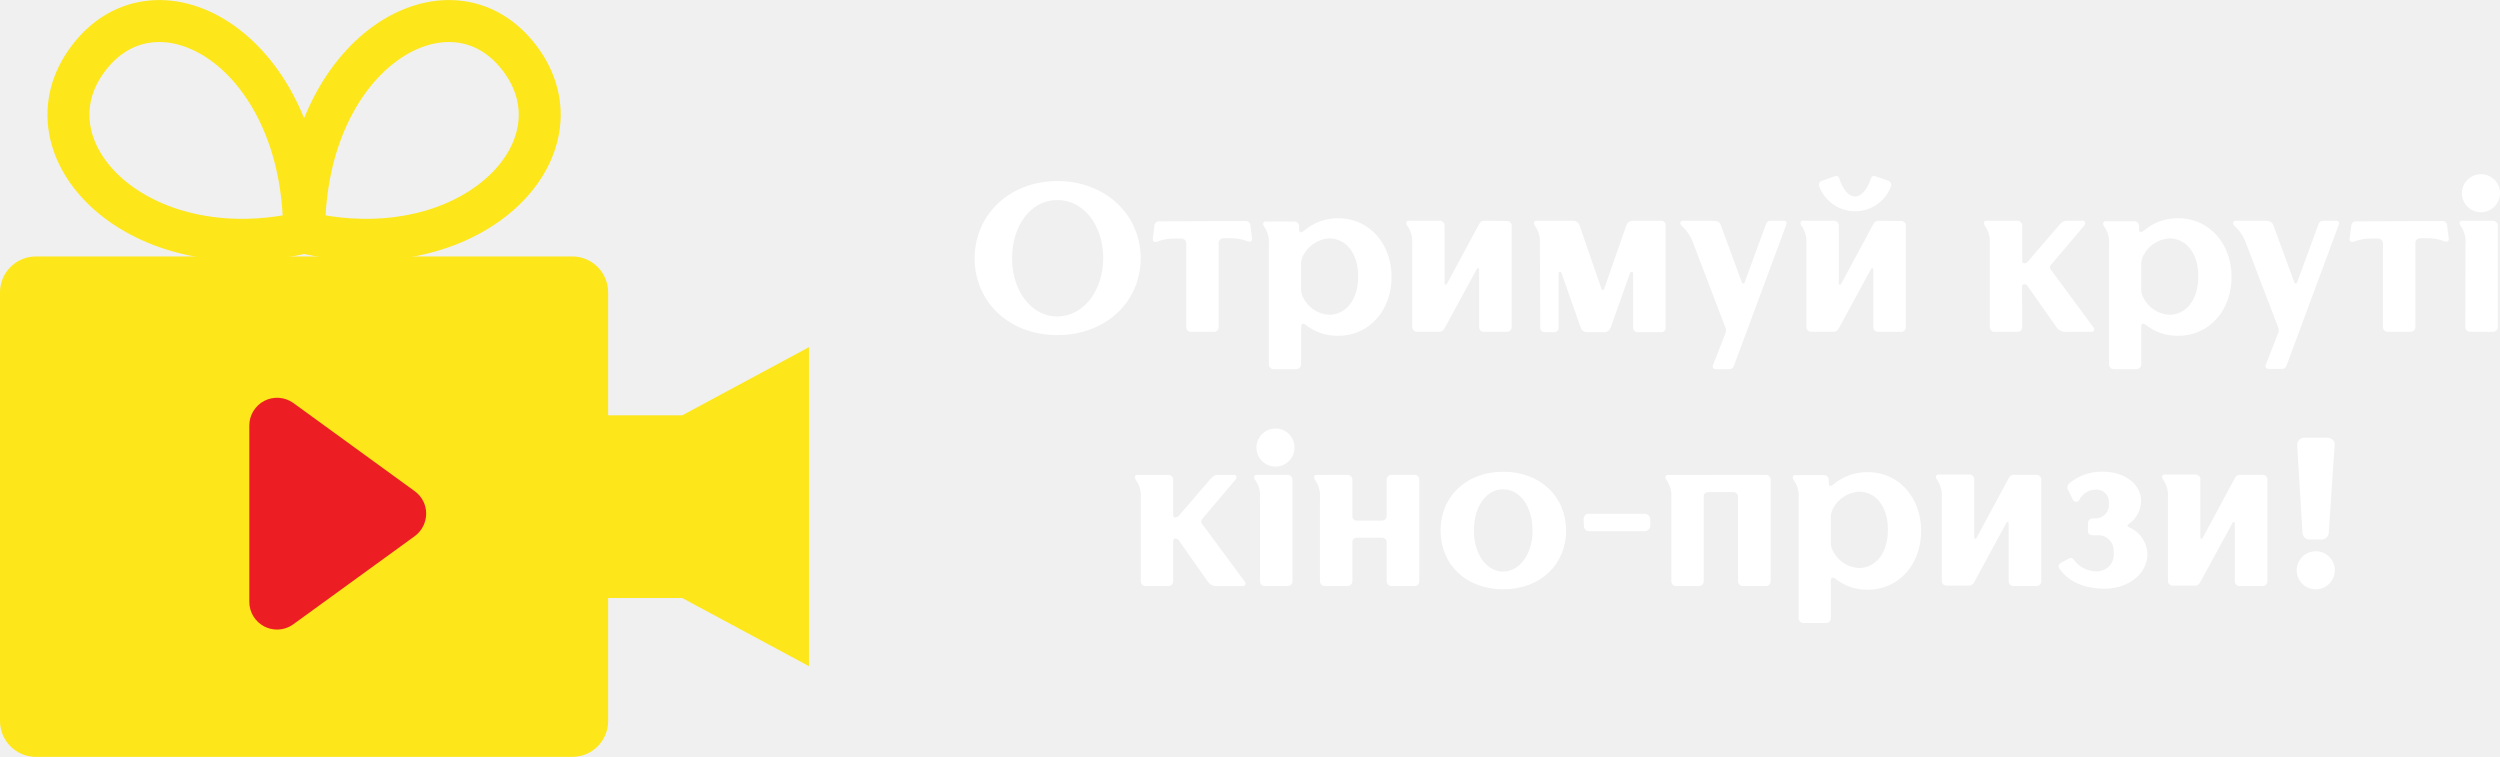
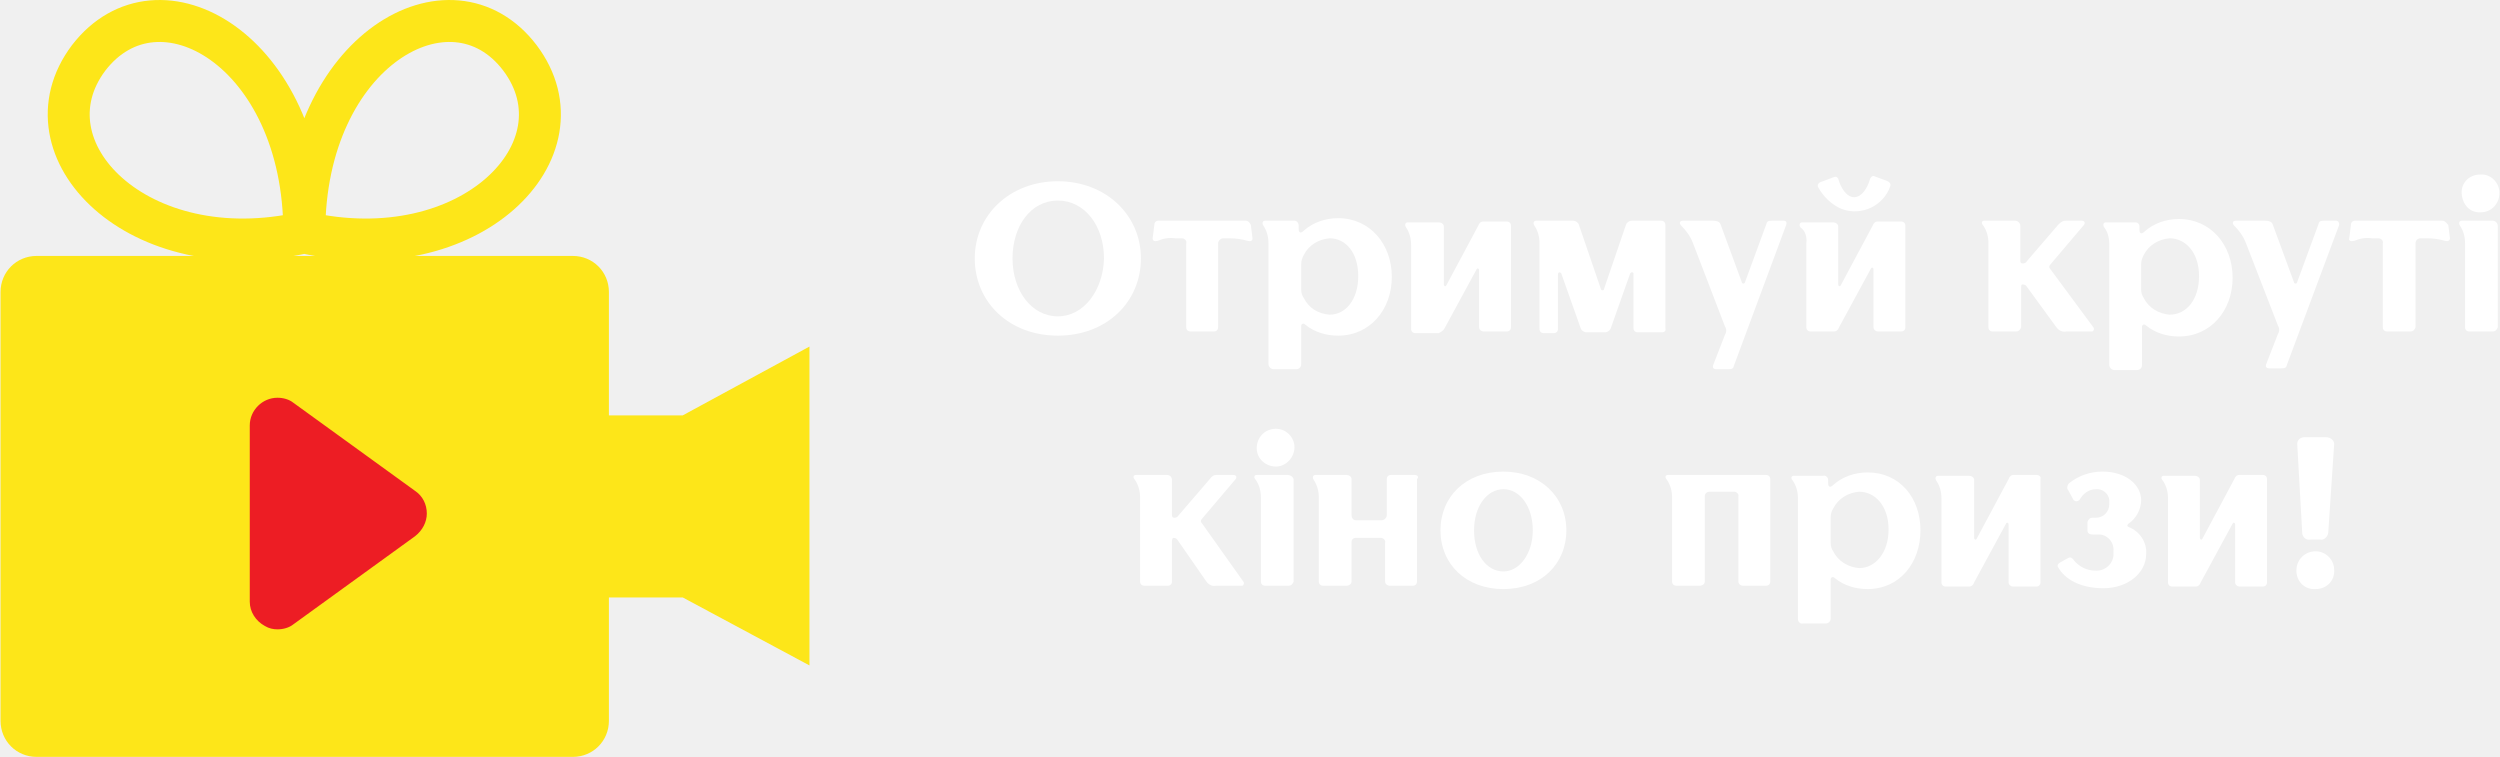
- <svg xmlns="http://www.w3.org/2000/svg" width="297.83" height="90.17">
-   <g data-name="Layer 2">
-     <g data-name="prizes copy 5">
-       <path d="M81.27 49.48h-8.82V34.82a4.28 4.28 0 0 0-4.28-4.27H4.28A4.28 4.28 0 0 0 0 34.82V85.9a4.28 4.28 0 0 0 4.28 4.27h63.89a4.28 4.28 0 0 0 4.28-4.27V71.24h8.82l15.1 8.12v-38z" fill="#fde619" />
-       <path d="M49.41 63.87L34.93 74.38A3.31 3.31 0 0 1 33 75a3.34 3.34 0 0 1-1.5-.36 3.31 3.31 0 0 1-1.8-2.94v-21a3.31 3.31 0 0 1 5.23-2.7l14.48 10.52a3.28 3.28 0 0 1 1.36 2.67 3.34 3.34 0 0 1-1.36 2.68z" fill="#ed1d24" />
-       <path d="M10.54 6.94C2.31 17.8 16.46 32.28 36.23 27.7 36.23 6 18.77-3.92 10.54 6.94zm51.37 0C70.14 17.8 56 32.28 36.23 27.7 36.23 6 53.68-3.92 61.91 6.94z" fill="none" stroke="#fde619" stroke-linecap="round" stroke-linejoin="round" stroke-width="5" />
-       <path d="M135.89 30.77c0 5.17-4.13 9.15-9.93 9.15s-9.85-4-9.85-9.15 4.13-9.2 9.85-9.2 9.93 3.98 9.93 9.2zm-4.46 0c0-3.89-2.29-6.94-5.47-6.94s-5.39 3.05-5.39 6.94 2.29 6.93 5.39 6.93 5.47-3.07 5.47-6.95zm17-4.44a.55.55 0 0 1 .53.53l.2 1.57c.05.32-.22.43-.58.3a5.29 5.29 0 0 0-2.09-.35h-.75a.56.56 0 0 0-.56.58V39a.55.55 0 0 1-.55.53h-2.78a.55.55 0 0 1-.53-.53V29a.56.56 0 0 0-.55-.58H140a5.38 5.38 0 0 0-2.09.35c-.35.13-.63 0-.58-.3l.2-1.57a.55.55 0 0 1 .53-.53zM155 43.42a.57.57 0 0 1-.58.56h-2.68a.57.57 0 0 1-.58-.56V29.06a3.11 3.11 0 0 0-.56-2.06c-.22-.33-.12-.61.16-.61h3.45a.55.55 0 0 1 .55.55v.38c0 .46.28.43.58.18a6.13 6.13 0 0 1 4.09-1.5c3.78 0 6.35 3.12 6.35 7s-2.57 7-6.35 7a6 6 0 0 1-3.89-1.31c-.35-.28-.52 0-.52.1zm0-12v3.08a2.13 2.13 0 0 0 .27 1 3.66 3.66 0 0 0 3.08 2c1.94 0 3.45-1.72 3.45-4.57s-1.51-4.53-3.45-4.53a3.74 3.74 0 0 0-3.08 2 2.09 2.09 0 0 0-.27 1.05zm24.56-5.09a.55.55 0 0 1 .53.53V39a.55.55 0 0 1-.53.53h-2.8a.55.55 0 0 1-.55-.53v-6.87c0-.2-.18-.25-.28-.07l-3.81 7c-.15.28-.32.46-.6.46h-2.75a.55.55 0 0 1-.53-.53V29a3.16 3.16 0 0 0-.58-2.09c-.23-.33-.12-.61.15-.61h3.71a.57.57 0 0 1 .58.53v6.91c0 .2.17.25.27.08l3.81-7.06c.15-.28.33-.46.61-.46zm3.89 2.67a3.21 3.21 0 0 0-.58-2.09c-.23-.33-.13-.61.15-.61h4.46a.76.76 0 0 1 .68.51l2.62 7.59a.19.19 0 0 0 .18.15s.12 0 .15-.15l2.65-7.59a.79.79 0 0 1 .68-.51h3.48a.49.49 0 0 1 .5.51v12.25a.48.48 0 0 1-.5.51h-2.83a.52.52 0 0 1-.53-.51v-6.47c0-.26-.3-.28-.37-.05l-2.32 6.52a.78.78 0 0 1-.71.51H189a.77.77 0 0 1-.68-.51l-2.29-6.52c-.08-.23-.38-.18-.35.07v6.45a.51.51 0 0 1-.51.51H184a.48.48 0 0 1-.5-.51zm18.28 0a5 5 0 0 0-1.38-2.09c-.31-.3-.18-.61.2-.61H204c.51 0 .86.11 1 .51l2.5 6.8a.2.2 0 0 0 .18.18c.1 0 .15-.07.17-.18l2.5-6.8c.12-.4.27-.51.73-.51h1.44c.3 0 .37.23.27.51l-6.19 16.67c-.15.4-.26.5-.73.5h-1.42c-.35 0-.48-.23-.37-.5l1.41-3.61a1 1 0 0 0 0-1zm24.79-2.67a.55.55 0 0 1 .53.53V39a.55.55 0 0 1-.53.53h-2.8a.55.55 0 0 1-.55-.53v-6.87c0-.2-.18-.25-.28-.07l-3.8 7c-.16.28-.33.46-.61.46h-2.75a.55.55 0 0 1-.53-.53V29a3.16 3.16 0 0 0-.58-2.09c-.22-.33-.12-.61.16-.61h3.7a.57.57 0 0 1 .58.53v6.91c0 .2.18.25.28.08l3.8-7.06c.16-.28.33-.46.61-.46zm-9.8-4.16a.49.49 0 0 1 .3-.62l1.59-.56a.37.37 0 0 1 .5.25c.33 1.06 1 2.17 1.89 2.17s1.56-1.11 1.89-2.17a.38.38 0 0 1 .51-.25l1.58.56a.5.5 0 0 1 .31.62 4.56 4.56 0 0 1-8.57 0zM240.91 39a.55.55 0 0 1-.56.53h-2.77a.55.55 0 0 1-.53-.53V29a3.16 3.16 0 0 0-.58-2.09c-.22-.33-.12-.61.15-.61h3.73a.57.57 0 0 1 .56.56v4.18c0 .23.07.33.25.33a.62.62 0 0 0 .5-.3l3.66-4.26c.35-.4.58-.51.86-.51h1.94c.33 0 .4.31.15.61l-3.93 4.64a.43.43 0 0 0 0 .6L249.4 39a.31.31 0 0 1-.22.53h-3a1.29 1.29 0 0 1-1.16-.51l-3.43-4.89a.52.52 0 0 0-.47-.27c-.13 0-.23.1-.23.35zm14.18 4.42a.57.57 0 0 1-.58.56h-2.68a.57.57 0 0 1-.58-.56V29.06a3.11 3.11 0 0 0-.58-2.09c-.22-.33-.12-.61.16-.61h3.45a.55.55 0 0 1 .55.55v.38c0 .46.28.43.58.18A6.13 6.13 0 0 1 259.5 26c3.78 0 6.35 3.12 6.35 7s-2.57 7-6.35 7a6 6 0 0 1-3.88-1.31c-.36-.28-.53 0-.53.1zm0-12v3.08a2.13 2.13 0 0 0 .27 1 3.66 3.66 0 0 0 3.08 2c1.94 0 3.45-1.72 3.45-4.57s-1.51-4.53-3.45-4.53a3.74 3.74 0 0 0-3.08 2 2.09 2.09 0 0 0-.27 1.05zM267.58 29a5 5 0 0 0-1.38-2.09c-.31-.3-.18-.61.2-.61h3.42c.51 0 .86.11 1 .51l2.5 6.8a.2.2 0 0 0 .17.18c.11 0 .16-.07.18-.18l2.5-6.8c.12-.4.27-.51.73-.51h1.43c.31 0 .38.23.28.51l-6.17 16.64c-.16.4-.26.5-.74.5h-1.4c-.35 0-.48-.23-.37-.5l1.41-3.61a1 1 0 0 0 0-1zM291 26.33a.55.55 0 0 1 .53.53l.2 1.57c.05.32-.23.43-.58.3a5.38 5.38 0 0 0-2.09-.35h-.76a.56.56 0 0 0-.55.58V39a.56.56 0 0 1-.56.53h-2.77a.55.55 0 0 1-.53-.53V29a.56.56 0 0 0-.56-.58h-.75a5.29 5.29 0 0 0-2.09.35c-.36.13-.63 0-.58-.3l.2-1.57c.05-.3.22-.53.53-.53zm2.72 2.67a3.16 3.16 0 0 0-.58-2.09c-.23-.33-.13-.61.15-.61H297a.57.57 0 0 1 .56.56V39a.56.56 0 0 1-.56.53h-2.77a.55.55 0 0 1-.53-.53zm4.11-6a2.27 2.27 0 1 1-2.27-2.25 2.26 2.26 0 0 1 2.27 2.31zM139.76 69.28a.55.55 0 0 1-.55.53h-2.77a.55.55 0 0 1-.53-.53v-10a3.16 3.16 0 0 0-.58-2.09c-.23-.33-.13-.61.15-.61h3.73a.56.56 0 0 1 .55.56v4.18c0 .23.08.33.26.33a.64.64 0 0 0 .5-.3l3.66-4.26c.35-.4.58-.51.85-.51H147c.33 0 .41.31.15.61l-3.93 4.64a.43.43 0 0 0 0 .6l5.07 6.86a.31.31 0 0 1-.23.53h-3a1.28 1.28 0 0 1-1.16-.51l-3.43-4.89a.52.52 0 0 0-.48-.27c-.12 0-.23.1-.23.35zm10.35-10.01a3.16 3.16 0 0 0-.58-2.09c-.23-.33-.13-.61.15-.61h3.73a.57.57 0 0 1 .56.56v12.15a.56.56 0 0 1-.56.53h-2.77a.55.55 0 0 1-.53-.53zm4.11-6a2.27 2.27 0 1 1-2.22-2.22 2.26 2.26 0 0 1 2.22 2.25zm6.31 3.3a.57.57 0 0 1 .58.53v4.34a.52.52 0 0 0 .53.58h3a.56.56 0 0 0 .56-.58V57.1a.56.56 0 0 1 .55-.53h2.8a.55.55 0 0 1 .53.53v12.18a.55.55 0 0 1-.53.53h-2.8a.55.55 0 0 1-.55-.53v-4.64a.56.56 0 0 0-.56-.58h-3a.52.52 0 0 0-.53.58v4.64a.56.56 0 0 1-.58.53h-2.75a.55.55 0 0 1-.53-.53v-10a3.16 3.16 0 0 0-.58-2.09c-.22-.33-.12-.61.15-.61zm26.04 6.63c0 4-3 7-7.49 7s-7.46-3-7.46-7 3-7 7.46-7 7.49 3 7.49 7zm-4 0c0-2.84-1.48-4.91-3.5-4.91s-3.48 2.07-3.48 4.91 1.51 4.89 3.48 4.89 3.51-2.09 3.51-4.89zm6.09-1.41a.61.61 0 0 1 .58-.58H196a.68.68 0 0 1 .6.58v.88a.7.7 0 0 1-.6.61h-6.73a.63.63 0 0 1-.58-.61zm21.75-5.22a.55.55 0 0 1 .53.53v12.18a.55.55 0 0 1-.53.53h-2.8a.55.55 0 0 1-.55-.53V59.2a.56.56 0 0 0-.56-.58h-3a.51.51 0 0 0-.53.58v10.08a.56.56 0 0 1-.58.53h-2.75a.55.55 0 0 1-.53-.53v-10a3.16 3.16 0 0 0-.58-2.09c-.22-.33-.12-.61.15-.61zm7.7 17.1a.56.56 0 0 1-.58.55h-2.67a.56.56 0 0 1-.58-.55V59.3a3.17 3.17 0 0 0-.58-2.09c-.23-.33-.13-.61.15-.61h3.45a.56.56 0 0 1 .56.55v.38c0 .46.27.43.57.18a6.13 6.13 0 0 1 4.09-1.46c3.78 0 6.35 3.12 6.35 7s-2.57 7-6.35 7a6 6 0 0 1-3.88-1.31c-.36-.28-.53 0-.53.1zm0-12v3a2.13 2.13 0 0 0 .27 1 3.67 3.67 0 0 0 3.08 2c1.94 0 3.45-1.72 3.45-4.57s-1.51-4.53-3.45-4.53a3.74 3.74 0 0 0-3.08 2 2.09 2.09 0 0 0-.27 1.12zm24.54-5.1a.55.55 0 0 1 .53.53v12.18a.55.55 0 0 1-.53.53h-2.8a.55.55 0 0 1-.55-.53v-6.91c0-.2-.18-.25-.28-.07l-3.8 7c-.16.28-.33.46-.61.46h-2.75a.55.55 0 0 1-.53-.53v-10a3.16 3.16 0 0 0-.58-2.09c-.22-.33-.12-.61.16-.61h3.7a.57.57 0 0 1 .58.53V64c0 .2.18.25.28.08l3.8-7.06c.16-.28.33-.46.61-.46zm5.05 3a.42.42 0 0 1-.73 0l-.56-1.13a.64.64 0 0 1 .08-.84 6 6 0 0 1 4-1.41c2.8 0 4.58 1.64 4.58 3.43a3.38 3.38 0 0 1-1.46 2.8c-.22.15-.2.28 0 .38a3.61 3.61 0 0 1 2.22 3.22c0 2.3-2.24 4.11-5.09 4.11s-4.61-1.13-5.45-2.49c-.07-.16-.12-.41.31-.63l.88-.48c.33-.18.55.1.7.3a3.26 3.26 0 0 0 2.45 1.23 2 2 0 0 0 2.17-2.29 1.83 1.83 0 0 0-2-2h-.41c-.35 0-.65-.1-.65-.48v-1a.57.57 0 0 1 .55-.53h.4a1.59 1.59 0 0 0 1.54-1.79 1.48 1.48 0 0 0-1.61-1.64 2.27 2.27 0 0 0-1.92 1.24zm21.89-3a.55.55 0 0 1 .53.53v12.18a.55.55 0 0 1-.53.53h-2.8a.55.55 0 0 1-.55-.53v-6.91c0-.2-.18-.25-.28-.07l-3.81 7c-.15.28-.32.46-.6.46h-2.75a.55.55 0 0 1-.53-.53v-10a3.16 3.16 0 0 0-.58-2.09c-.22-.33-.12-.61.15-.61h3.71a.57.57 0 0 1 .58.53V64c0 .2.18.25.28.08l3.8-7.06c.15-.28.33-.46.61-.46zm8.56 11.35a2.27 2.27 0 1 1-2.27-2.25 2.26 2.26 0 0 1 2.27 2.25zm-4.49-15a.91.91 0 0 1 .94-.78h2.54c.63 0 1 .36 1 .78l-.71 10.57a.88.88 0 0 1-1 .78h-1.13a.85.85 0 0 1-1-.78z" fill="#fff" />
+ <svg xmlns="http://www.w3.org/2000/svg" version="1.1" id="Слой_1" x="0px" y="0px" viewBox="0 0 297.8 90.2" style="enable-background:new 0 0 297.8 90.2;" xml:space="preserve" width="297.83" height="90.17">
+   <style type="text/css">
+ 	.st0{fill:#FDE619;}
+ 	.st1{fill:#ED1D24;}
+ 	.st2{fill:none;stroke:#FDE619;stroke-width:5;stroke-linecap:round;stroke-linejoin:round;}
+ 	.st3{fill:#FFFFFF;}
+ </style>
+   <g>
+     <g>
+       <path class="st0" d="M81.3,49.5h-8.8V34.8c0-2.4-1.9-4.3-4.3-4.3H4.3c-2.4,0-4.3,1.9-4.3,4.3v51.1c0,2.4,1.9,4.3,4.3,4.3h63.9    c2.4,0,4.3-1.9,4.3-4.3V71.2h8.8l15.1,8.1v-38L81.3,49.5z" />
+       <path class="st1" d="M49.4,63.9L34.9,74.4C34.4,74.8,33.7,75,33,75c-0.5,0-1-0.1-1.5-0.4c-1.1-0.6-1.8-1.7-1.8-2.9v-21    c0-1.8,1.5-3.3,3.3-3.3c0.7,0,1.4,0.2,1.9,0.6l14.5,10.5c0.9,0.6,1.4,1.6,1.4,2.7C50.8,62.2,50.3,63.2,49.4,63.9z" />
+       <path class="st2" d="M10.5,6.9c-8.2,10.9,5.9,25.3,25.7,20.8C36.2,6,18.8-3.9,10.5,6.9z M61.9,6.9c8.2,10.9-5.9,25.3-25.7,20.8    C36.2,6,53.7-3.9,61.9,6.9z" />
+       <path class="st3" d="M152,51.1C152,51,151.9,51,152,51.1c-1.4,0-2.3,1.1-2.3,2.3c0,1.3,1.1,2.2,2.3,2.2c1.2,0,2.2-1.1,2.2-2.3    C154.2,52.1,153.2,51.1,152,51.1z" />
+       <path class="st3" d="M172.1,39.1l3.8-7c0.1-0.2,0.3-0.1,0.3,0.1V39c0,0.3,0.3,0.5,0.5,0.5h2.8c0.3,0,0.5-0.2,0.5-0.5V26.9    c0-0.3-0.2-0.5-0.5-0.5l-2.8,0c-0.3,0-0.5,0.2-0.6,0.5l-3.8,7.1c-0.1,0.2-0.3,0.1-0.3-0.1v-6.9c0-0.3-0.3-0.5-0.6-0.5h-3.7    c-0.3,0-0.4,0.3-0.2,0.6c0.4,0.6,0.6,1.3,0.6,2.1v10c0,0.3,0.2,0.5,0.5,0.5h2.8C171.8,39.5,172,39.3,172.1,39.1z" />
+       <path class="st3" d="M168.5,56.6h-2.8c-0.3,0-0.5,0.2-0.5,0.5v4.3c0,0,0,0,0,0c0,0.3-0.3,0.6-0.6,0.6h-3c0,0,0,0-0.1,0    c-0.3,0-0.5-0.3-0.5-0.6v-4.3c0-0.3-0.3-0.5-0.6-0.5l-3.7,0c-0.3,0-0.4,0.3-0.2,0.6c0.4,0.6,0.6,1.3,0.6,2.1v10    c0,0.3,0.2,0.5,0.5,0.5h2.8c0.3,0,0.6-0.2,0.6-0.5v-4.6c0,0,0,0,0-0.1c0-0.3,0.2-0.5,0.5-0.5h3c0,0,0,0,0,0c0.3,0,0.6,0.3,0.5,0.6    v4.6c0,0.3,0.3,0.5,0.5,0.5h2.8c0.3,0,0.5-0.2,0.5-0.5V57.1C169.1,56.8,168.8,56.6,168.5,56.6z" />
+       <path class="st3" d="M165.8,33c0-3.9-2.6-7-6.4-7c-1.5,0-3,0.5-4.1,1.5c-0.3,0.3-0.6,0.3-0.6-0.2v-0.4c0-0.3-0.2-0.6-0.5-0.6h-3.5    c-0.3,0-0.4,0.3-0.2,0.6c0.4,0.6,0.6,1.3,0.6,2.1v14.4c0,0.3,0.3,0.6,0.6,0.6h2.7c0.3,0,0.6-0.2,0.6-0.6l0-4.6    c0-0.1,0.2-0.4,0.5-0.1c1.1,0.9,2.5,1.3,3.9,1.3C163.2,40,165.8,36.9,165.8,33z M155.3,35.5c-0.2-0.3-0.3-0.6-0.3-1v-3    c0-0.4,0.1-0.7,0.3-1.1c0.6-1.2,1.8-1.9,3.1-2c1.9,0,3.4,1.7,3.4,4.5c0,2.8-1.5,4.6-3.4,4.6C157,37.4,155.9,36.7,155.3,35.5z" />
+       <path class="st3" d="M143.2,62.4c-0.2-0.2-0.2-0.4,0-0.6l3.9-4.6c0.3-0.3,0.2-0.6-0.2-0.6h-2c-0.3,0-0.5,0.1-0.8,0.5l-3.7,4.3    c-0.1,0.2-0.3,0.3-0.5,0.3c-0.2,0-0.3-0.1-0.3-0.3v-4.2c0-0.3-0.2-0.6-0.6-0.6h-3.7c-0.3,0-0.4,0.3-0.1,0.6    c0.4,0.6,0.6,1.3,0.6,2.1v10c0,0.3,0.2,0.5,0.5,0.5h2.8c0.3,0,0.5-0.2,0.5-0.5v-4.8c0-0.3,0.1-0.4,0.2-0.4c0.2,0,0.4,0.1,0.5,0.3    l3.4,4.9c0.3,0.4,0.7,0.6,1.2,0.5h3c0.1,0,0.2,0,0.2-0.1c0.1-0.1,0.1-0.3,0-0.4L143.2,62.4z" />
+       <path class="st3" d="M153.4,56.6h-3.7c-0.3,0-0.4,0.3-0.1,0.6c0.4,0.6,0.6,1.3,0.6,2.1v10c0,0.3,0.2,0.5,0.5,0.5h2.8    c0.3,0,0.5-0.2,0.6-0.5V57.1C154,56.8,153.7,56.6,153.4,56.6z" />
+       <path class="st3" d="M251.3,29.1v14.4c0,0.3,0.3,0.6,0.6,0.6h2.7c0.3,0,0.6-0.2,0.6-0.6v-4.6c0-0.1,0.2-0.4,0.5-0.1    c1.1,0.9,2.5,1.3,3.9,1.3c3.8,0,6.4-3.1,6.4-7s-2.6-7-6.4-7c-1.5,0-3,0.5-4.1,1.5c-0.3,0.3-0.6,0.3-0.6-0.2v-0.4    c0-0.3-0.2-0.5-0.5-0.5h-3.5c-0.3,0-0.4,0.3-0.2,0.6C251.1,27.6,251.3,28.3,251.3,29.1z M255.1,31.5c0-0.4,0.1-0.7,0.3-1.1    c0.6-1.2,1.8-1.9,3.1-2c1.9,0,3.5,1.7,3.5,4.5c0,2.8-1.5,4.6-3.5,4.6c-1.3-0.1-2.5-0.8-3.1-2c-0.2-0.3-0.3-0.6-0.3-1V31.5z" />
+       <path class="st3" d="M215.2,29v10c0,0.3,0.2,0.5,0.5,0.5h2.8c0.3,0,0.5-0.2,0.6-0.5l3.8-7c0.1-0.2,0.3-0.1,0.3,0.1V39    c0,0.3,0.3,0.5,0.5,0.5h2.8c0.3,0,0.5-0.2,0.5-0.5V26.9c0-0.3-0.2-0.5-0.5-0.5l-2.8,0c-0.3,0-0.5,0.2-0.6,0.5l-3.8,7.1    c-0.1,0.2-0.3,0.1-0.3-0.1v-6.9c0-0.3-0.3-0.5-0.6-0.5h-3.7c-0.3,0-0.4,0.3-0.2,0.6C215.1,27.5,215.3,28.3,215.2,29z" />
+       <path class="st3" d="M126,21.6c-5.7,0-9.9,4-9.9,9.2c0,5.2,4.1,9.2,9.9,9.2s9.9-4,9.9-9.2C135.9,25.6,131.7,21.6,126,21.6z     M126,37.7c-3.1,0-5.4-3-5.4-6.9c0-3.9,2.2-6.9,5.4-6.9c3.2,0,5.5,3,5.5,6.9C131.4,34.6,129.1,37.7,126,37.7z" />
+       <path class="st3" d="M219.4,24.9c2.4,0.9,5-0.4,5.8-2.7c0.1-0.3-0.1-0.5-0.3-0.6l-1.6-0.6c0,0,0,0,0,0c-0.2-0.1-0.4,0.1-0.5,0.3    c-0.3,1.1-1,2.2-1.9,2.2s-1.6-1.1-1.9-2.2c0,0,0,0,0,0c-0.1-0.2-0.3-0.3-0.5-0.2l-1.6,0.6c-0.3,0.1-0.4,0.4-0.3,0.6    C217.2,23.4,218.2,24.4,219.4,24.9z" />
+       <path class="st3" d="M148.4,26.3l-10.4,0c-0.3,0-0.5,0.2-0.5,0.5l-0.2,1.6c0,0.3,0.2,0.4,0.6,0.3c0.7-0.3,1.4-0.4,2.1-0.3h0.8    c0,0,0,0,0,0c0.3,0,0.6,0.3,0.5,0.6v10c0,0.3,0.2,0.5,0.5,0.5h2.8c0.3,0,0.5-0.2,0.5-0.5V29c0,0,0,0,0,0c0-0.3,0.3-0.6,0.6-0.6    h0.8c0.7,0,1.4,0.1,2.1,0.3c0.4,0.1,0.6,0,0.6-0.3l-0.2-1.6C148.9,26.6,148.7,26.3,148.4,26.3z" />
+       <path class="st3" d="M297.8,23c0-1.2-1-2.3-2.3-2.2c0,0,0,0,0,0c-1.3,0-2.3,1-2.2,2.3s1,2.3,2.3,2.2    C296.8,25.3,297.8,24.3,297.8,23L297.8,23C297.8,23,297.8,23,297.8,23z" />
+       <path class="st3" d="M253.6,62.8c-0.2-0.1-0.2-0.2,0-0.4c0.9-0.6,1.5-1.7,1.5-2.8c0-1.8-1.8-3.4-4.6-3.4c-1.5,0-2.9,0.5-4,1.4    c-0.2,0.2-0.3,0.6-0.1,0.8l0.6,1.1c0,0.1,0.1,0.1,0.2,0.2c0.2,0.1,0.5,0,0.6-0.2c0.4-0.7,1.1-1.2,1.9-1.2c0.1,0,0.2,0,0.3,0    c0.8,0.1,1.4,0.8,1.3,1.6c0,0.1,0,0.1,0,0.2c0,0.9-0.7,1.6-1.6,1.6h-0.4c-0.3,0-0.5,0.2-0.6,0.5v1c0,0.4,0.3,0.5,0.7,0.5h0.4    c0.1,0,0.2,0,0.4,0c1,0.1,1.7,1,1.6,2c0,0.2,0,0.3,0,0.5c-0.1,1.1-1.1,1.9-2.2,1.8c-1,0-1.9-0.5-2.5-1.2c-0.1-0.2-0.4-0.5-0.7-0.3    l-0.9,0.5c-0.4,0.2-0.4,0.5-0.3,0.6c0.8,1.4,2.6,2.5,5.4,2.5c2.9,0,5.1-1.8,5.1-4.1C255.8,64.6,254.9,63.3,253.6,62.8z" />
+       <path class="st3" d="M269.6,56.6l-2.8,0c-0.3,0-0.5,0.2-0.6,0.5l-3.8,7.1c-0.1,0.2-0.3,0.1-0.3-0.1v-6.9c0-0.3-0.3-0.5-0.6-0.5    h-3.7c-0.3,0-0.4,0.3-0.1,0.6c0.4,0.6,0.6,1.3,0.6,2.1v10c0,0.3,0.2,0.5,0.5,0.5h2.8c0.3,0,0.5-0.2,0.6-0.5l3.8-7    c0.1-0.2,0.3-0.1,0.3,0.1v6.9c0,0.3,0.3,0.5,0.5,0.5h2.8c0.3,0,0.5-0.2,0.5-0.5V57.1C270.1,56.8,269.9,56.6,269.6,56.6z" />
+       <path class="st3" d="M179.1,56.2c-4.5,0-7.5,3-7.5,7s3,7,7.5,7s7.5-3,7.5-7S183.5,56.2,179.1,56.2z M179.1,68.1    c-2,0-3.5-2-3.5-4.9c0-2.8,1.5-4.9,3.5-4.9s3.5,2.1,3.5,4.9h0C182.6,66,181,68.1,179.1,68.1z" />
+       <path class="st3" d="M275.9,65.7C275.9,65.7,275.9,65.7,275.9,65.7c-1.3,0-2.3,1-2.3,2.3c0,1.3,1,2.3,2.3,2.2c1.3,0,2.3-1,2.2-2.3    c0,0,0,0,0,0C278.1,66.7,277.1,65.7,275.9,65.7z" />
+       <path class="st3" d="M278.3,26.3h-1.4c-0.5,0-0.6,0.1-0.7,0.5l-2.5,6.8c0,0.1-0.1,0.2-0.2,0.2c-0.1,0-0.2-0.1-0.2-0.2l-2.5-6.8    c-0.1-0.4-0.5-0.5-1-0.5h-3.4c-0.4,0-0.5,0.3-0.2,0.6c0.6,0.6,1.1,1.3,1.4,2.1l3.8,9.8c0.2,0.3,0.2,0.7,0,1l-1.4,3.6    c-0.1,0.3,0,0.5,0.4,0.5h1.4c0.5,0,0.6-0.1,0.7-0.5l6.2-16.6C278.7,26.5,278.6,26.3,278.3,26.3z" />
+       <path class="st3" d="M297,26.3h-3.7c-0.3,0-0.4,0.3-0.2,0.6c0.4,0.6,0.6,1.3,0.6,2.1l0,10c0,0.3,0.2,0.5,0.5,0.5h2.8    c0.3,0,0.5-0.2,0.6-0.5V26.9C297.6,26.6,297.3,26.3,297,26.3z" />
+       <path class="st3" d="M291,26.3l-10.4,0c-0.3,0-0.5,0.2-0.5,0.5l-0.2,1.6c-0.1,0.3,0.2,0.4,0.6,0.3c0.7-0.3,1.4-0.4,2.1-0.3h0.8    c0,0,0,0,0,0c0.3,0,0.6,0.3,0.5,0.6v10c0,0.3,0.2,0.5,0.5,0.5h2.8c0.3,0,0.5-0.2,0.6-0.5V29c0,0,0,0,0,0c0-0.3,0.2-0.6,0.6-0.6    h0.8c0.7,0,1.4,0.1,2.1,0.3c0.3,0.1,0.6,0,0.6-0.3l-0.2-1.6C291.5,26.6,291.3,26.3,291,26.3z" />
+       <path class="st3" d="M274.3,63.6c0.1,0.5,0.5,0.8,1,0.7h1.1c0,0,0,0,0,0c0.5,0.1,0.9-0.3,1-0.8l0.7-10.6c0-0.4-0.4-0.8-1-0.8h-2.5    c-0.5,0-0.9,0.3-0.9,0.8L274.3,63.6C274.3,63.5,274.3,63.6,274.3,63.6z" />
+       <path class="st3" d="M210.4,56.6l-11.7,0c-0.3,0-0.4,0.3-0.1,0.6c0.4,0.6,0.6,1.3,0.6,2.1v10c0,0.3,0.2,0.5,0.5,0.5h2.8    c0.3,0,0.6-0.2,0.6-0.5V59.2c0,0,0-0.1,0-0.1c0-0.3,0.3-0.5,0.5-0.5h3c0,0,0,0,0,0c0.3,0,0.6,0.3,0.5,0.6v10.1    c0,0.3,0.3,0.5,0.5,0.5h2.8c0.3,0,0.5-0.2,0.5-0.5V57.1C210.9,56.8,210.7,56.6,210.4,56.6z" />
+       <path class="st3" d="M197.9,26.3h-3.5c-0.3,0-0.6,0.2-0.7,0.5l-2.6,7.6c0,0.2-0.2,0.2-0.2,0.2c-0.1,0-0.2-0.1-0.2-0.2l-2.6-7.6    c-0.1-0.3-0.4-0.5-0.7-0.5H183c-0.3,0-0.4,0.3-0.2,0.6c0.4,0.6,0.6,1.3,0.6,2.1l0,10.1c0,0,0,0,0,0.1c0,0.3,0.2,0.5,0.5,0.5h1.2    c0.3,0,0.5-0.2,0.5-0.5v-6.5c0-0.3,0.3-0.3,0.4-0.1l2.3,6.5c0.1,0.3,0.4,0.5,0.7,0.5h2.2c0.3,0,0.6-0.2,0.7-0.5l2.3-6.5    c0.1-0.2,0.4-0.2,0.4,0v6.5c0,0.3,0.2,0.5,0.5,0.5h2.8c0,0,0,0,0.1,0c0.3,0,0.5-0.2,0.4-0.5V26.8c0,0,0,0,0,0    C198.4,26.5,198.2,26.3,197.9,26.3z" />
+       <path class="st3" d="M212.5,26.3h-1.4c-0.5,0-0.6,0.1-0.7,0.5l-2.5,6.8c0,0.1-0.1,0.2-0.2,0.2c-0.1,0-0.2-0.1-0.2-0.2l-2.5-6.8    c-0.1-0.4-0.5-0.5-1-0.5h-3.5c-0.4,0-0.5,0.3-0.2,0.6c0.6,0.6,1.1,1.3,1.4,2.1l3.8,9.9c0.2,0.3,0.2,0.7,0,1l-1.4,3.6    c-0.1,0.3,0,0.5,0.4,0.5h1.4c0.5,0,0.6-0.1,0.7-0.5l6.2-16.7C212.9,26.5,212.8,26.3,212.5,26.3z" />
+       <path class="st3" d="M246.2,39.5h3c0.1,0,0.2,0,0.2-0.1c0.1-0.1,0.1-0.3,0-0.4l-5.1-6.9c-0.2-0.2-0.2-0.4,0-0.6l3.9-4.6    c0.3-0.3,0.2-0.6-0.2-0.6h-1.9c-0.3,0-0.5,0.1-0.9,0.5l-3.7,4.3c-0.1,0.2-0.3,0.3-0.5,0.3c-0.2,0-0.3-0.1-0.3-0.3v-4.2    c0-0.3-0.3-0.6-0.6-0.6h-3.7c-0.3,0-0.4,0.3-0.1,0.6c0.4,0.6,0.6,1.3,0.6,2.1v10c0,0.3,0.2,0.5,0.5,0.5h2.8c0.3,0,0.5-0.2,0.6-0.5    l0-4.8c0-0.3,0.1-0.3,0.2-0.3c0.2,0,0.4,0.1,0.5,0.3L245,39C245.3,39.4,245.7,39.6,246.2,39.5z" />
+       <path class="st3" d="M222.5,56.3c-1.5,0-3,0.5-4.1,1.5c-0.3,0.3-0.6,0.3-0.6-0.2v-0.4c0-0.3-0.3-0.6-0.6-0.5h-3.5    c-0.3,0-0.4,0.3-0.1,0.6c0.4,0.6,0.6,1.3,0.6,2.1v14.4c0,0,0,0,0,0c0,0.3,0.3,0.6,0.6,0.5h2.7c0,0,0,0,0,0c0.3,0,0.6-0.2,0.6-0.6    V69c0-0.1,0.2-0.4,0.5-0.1c1.1,0.9,2.5,1.3,3.9,1.3c3.8,0,6.3-3.1,6.3-7S226.3,56.3,222.5,56.3z M221.5,67.7    c-1.3-0.1-2.5-0.8-3.1-2c-0.2-0.3-0.3-0.6-0.3-1v-3c0-0.4,0.1-0.8,0.3-1.1c0.6-1.2,1.8-1.9,3.1-2c1.9,0,3.5,1.7,3.5,4.5    S223.4,67.7,221.5,67.7z" />
+       <path class="st3" d="M242.7,56.6l-2.8,0c-0.3,0-0.5,0.2-0.6,0.5l-3.8,7.1c-0.1,0.2-0.3,0.1-0.3-0.1v-6.9c0-0.3-0.3-0.5-0.6-0.5    h-3.7c-0.3,0-0.4,0.3-0.2,0.6c0.4,0.6,0.6,1.3,0.6,2.1v10c0,0.3,0.2,0.5,0.5,0.5h2.8c0.3,0,0.5-0.2,0.6-0.5l3.8-7    c0.1-0.2,0.3-0.1,0.3,0.1v6.9c0,0.3,0.3,0.5,0.5,0.5h2.8c0.3,0,0.5-0.2,0.5-0.5V57.1C243.2,56.8,242.9,56.6,242.7,56.6z" />
    </g>
  </g>
</svg>
